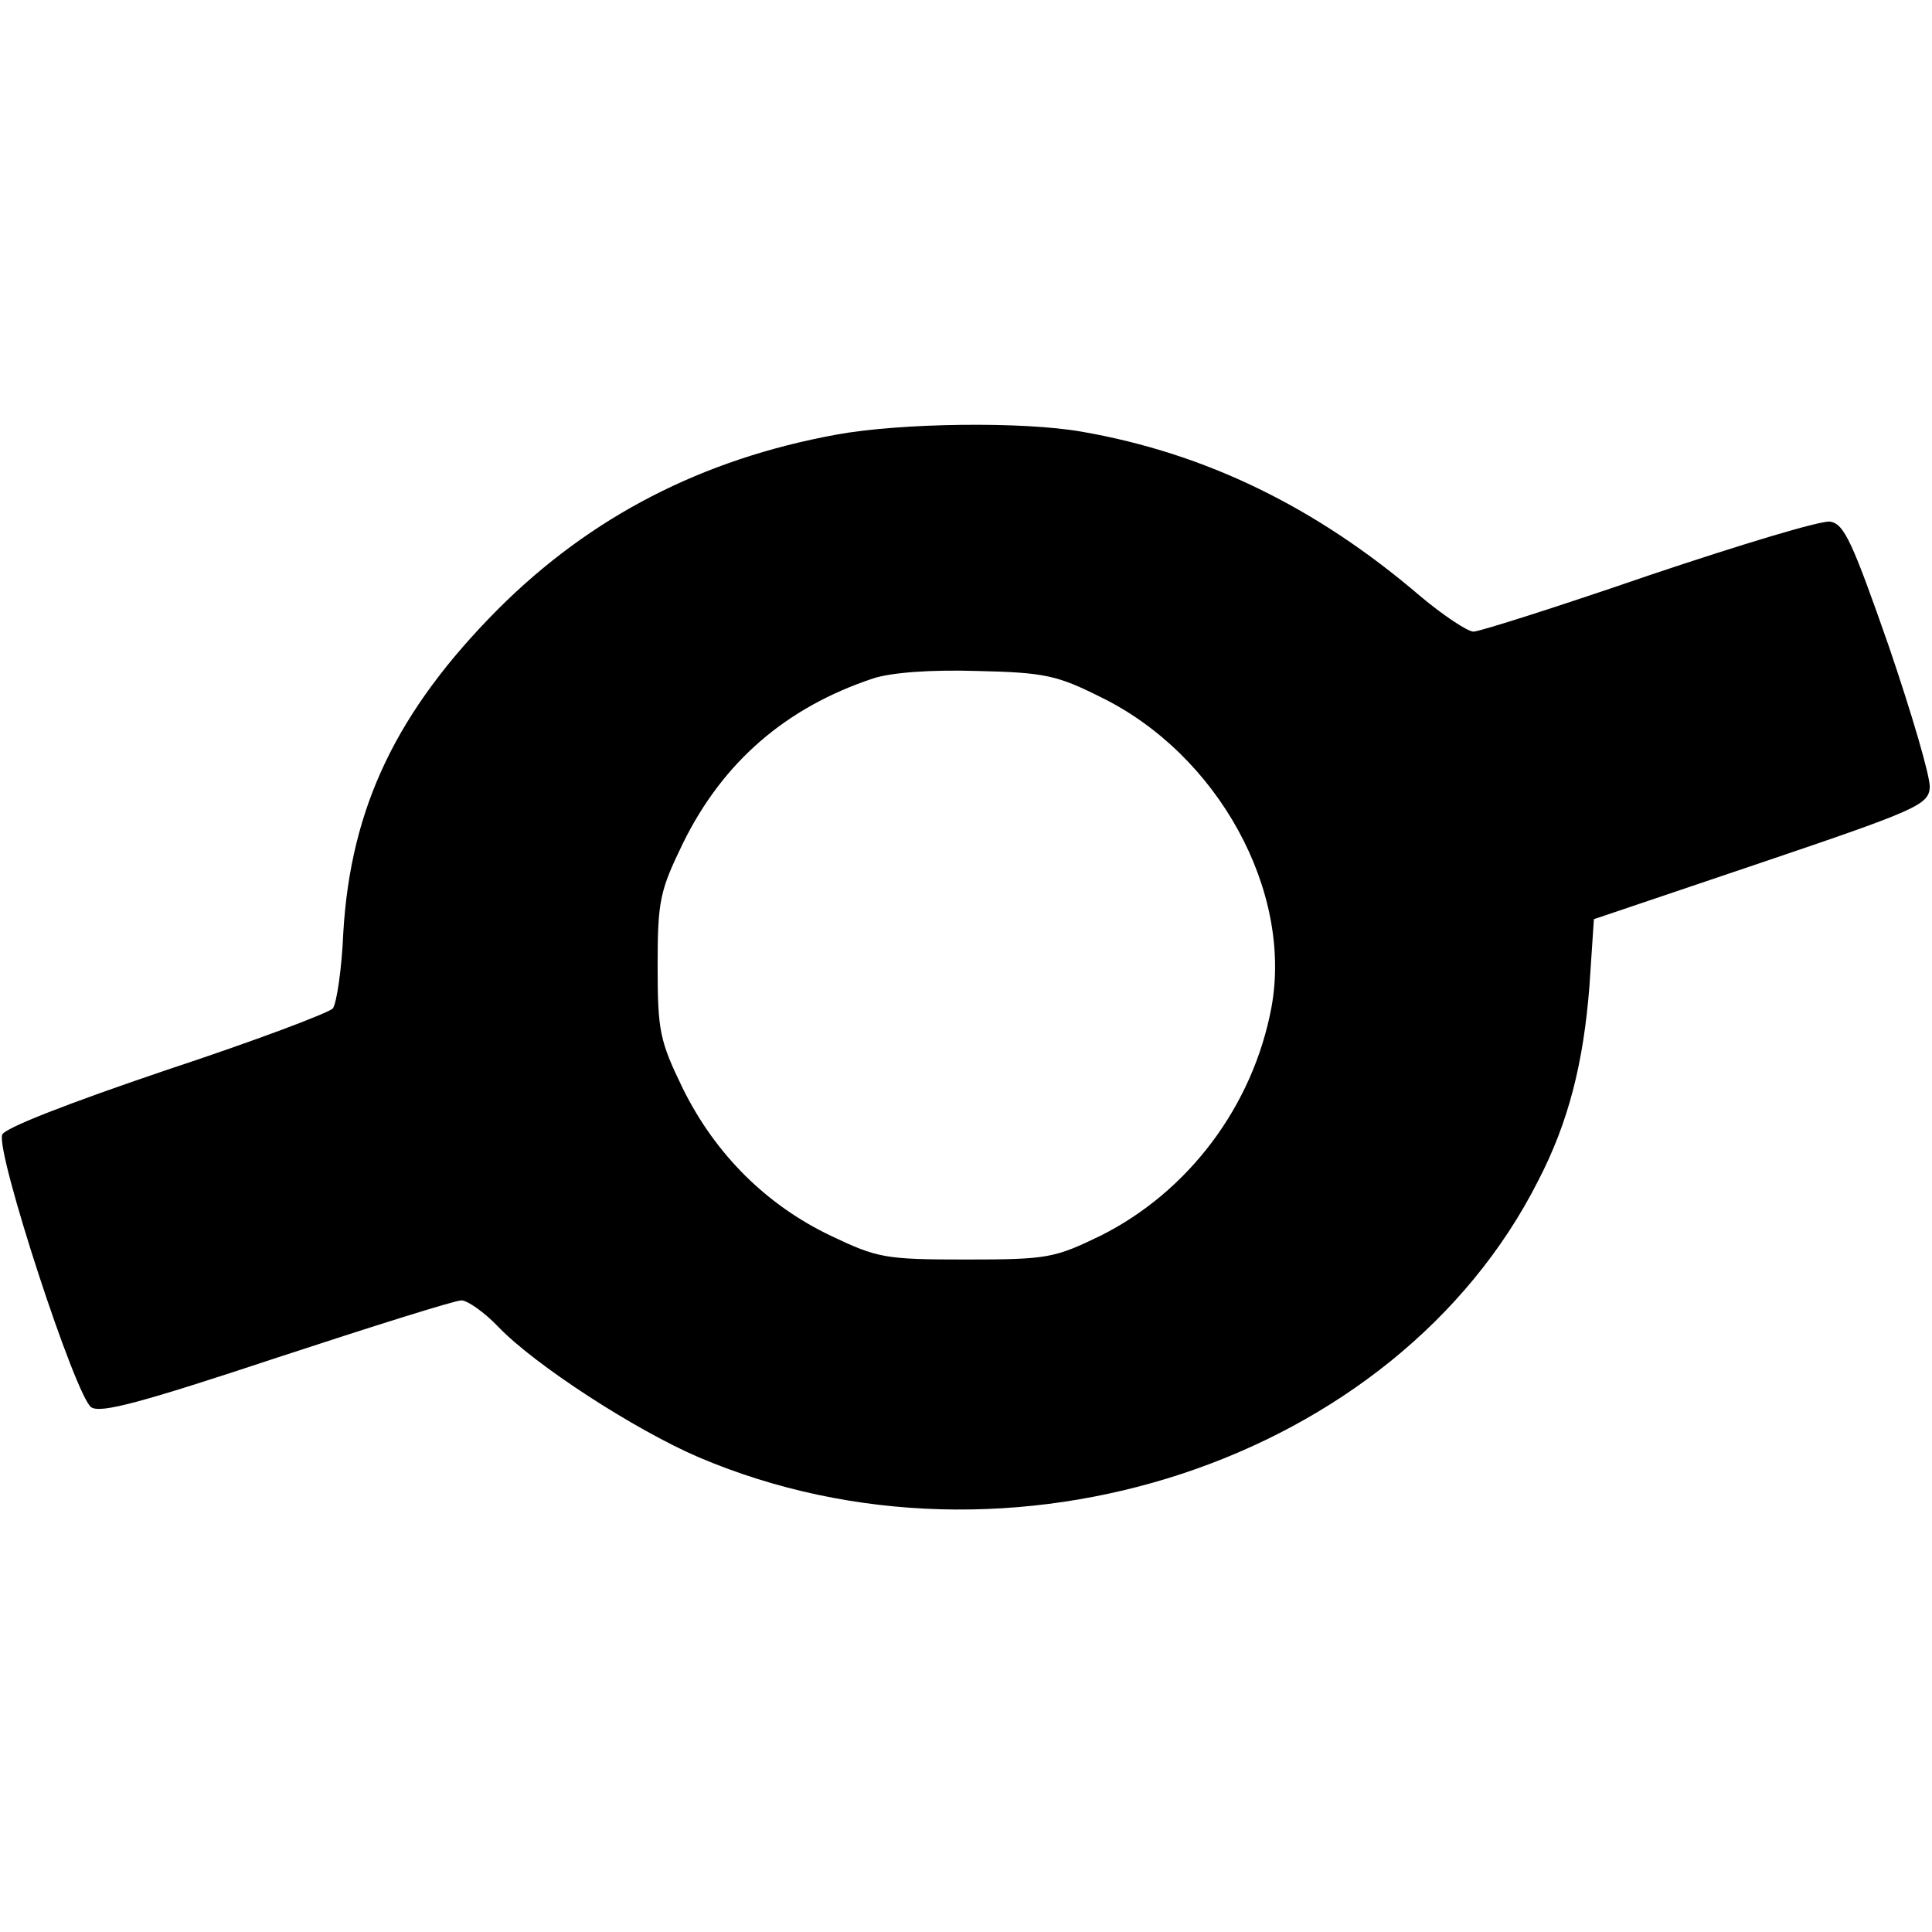
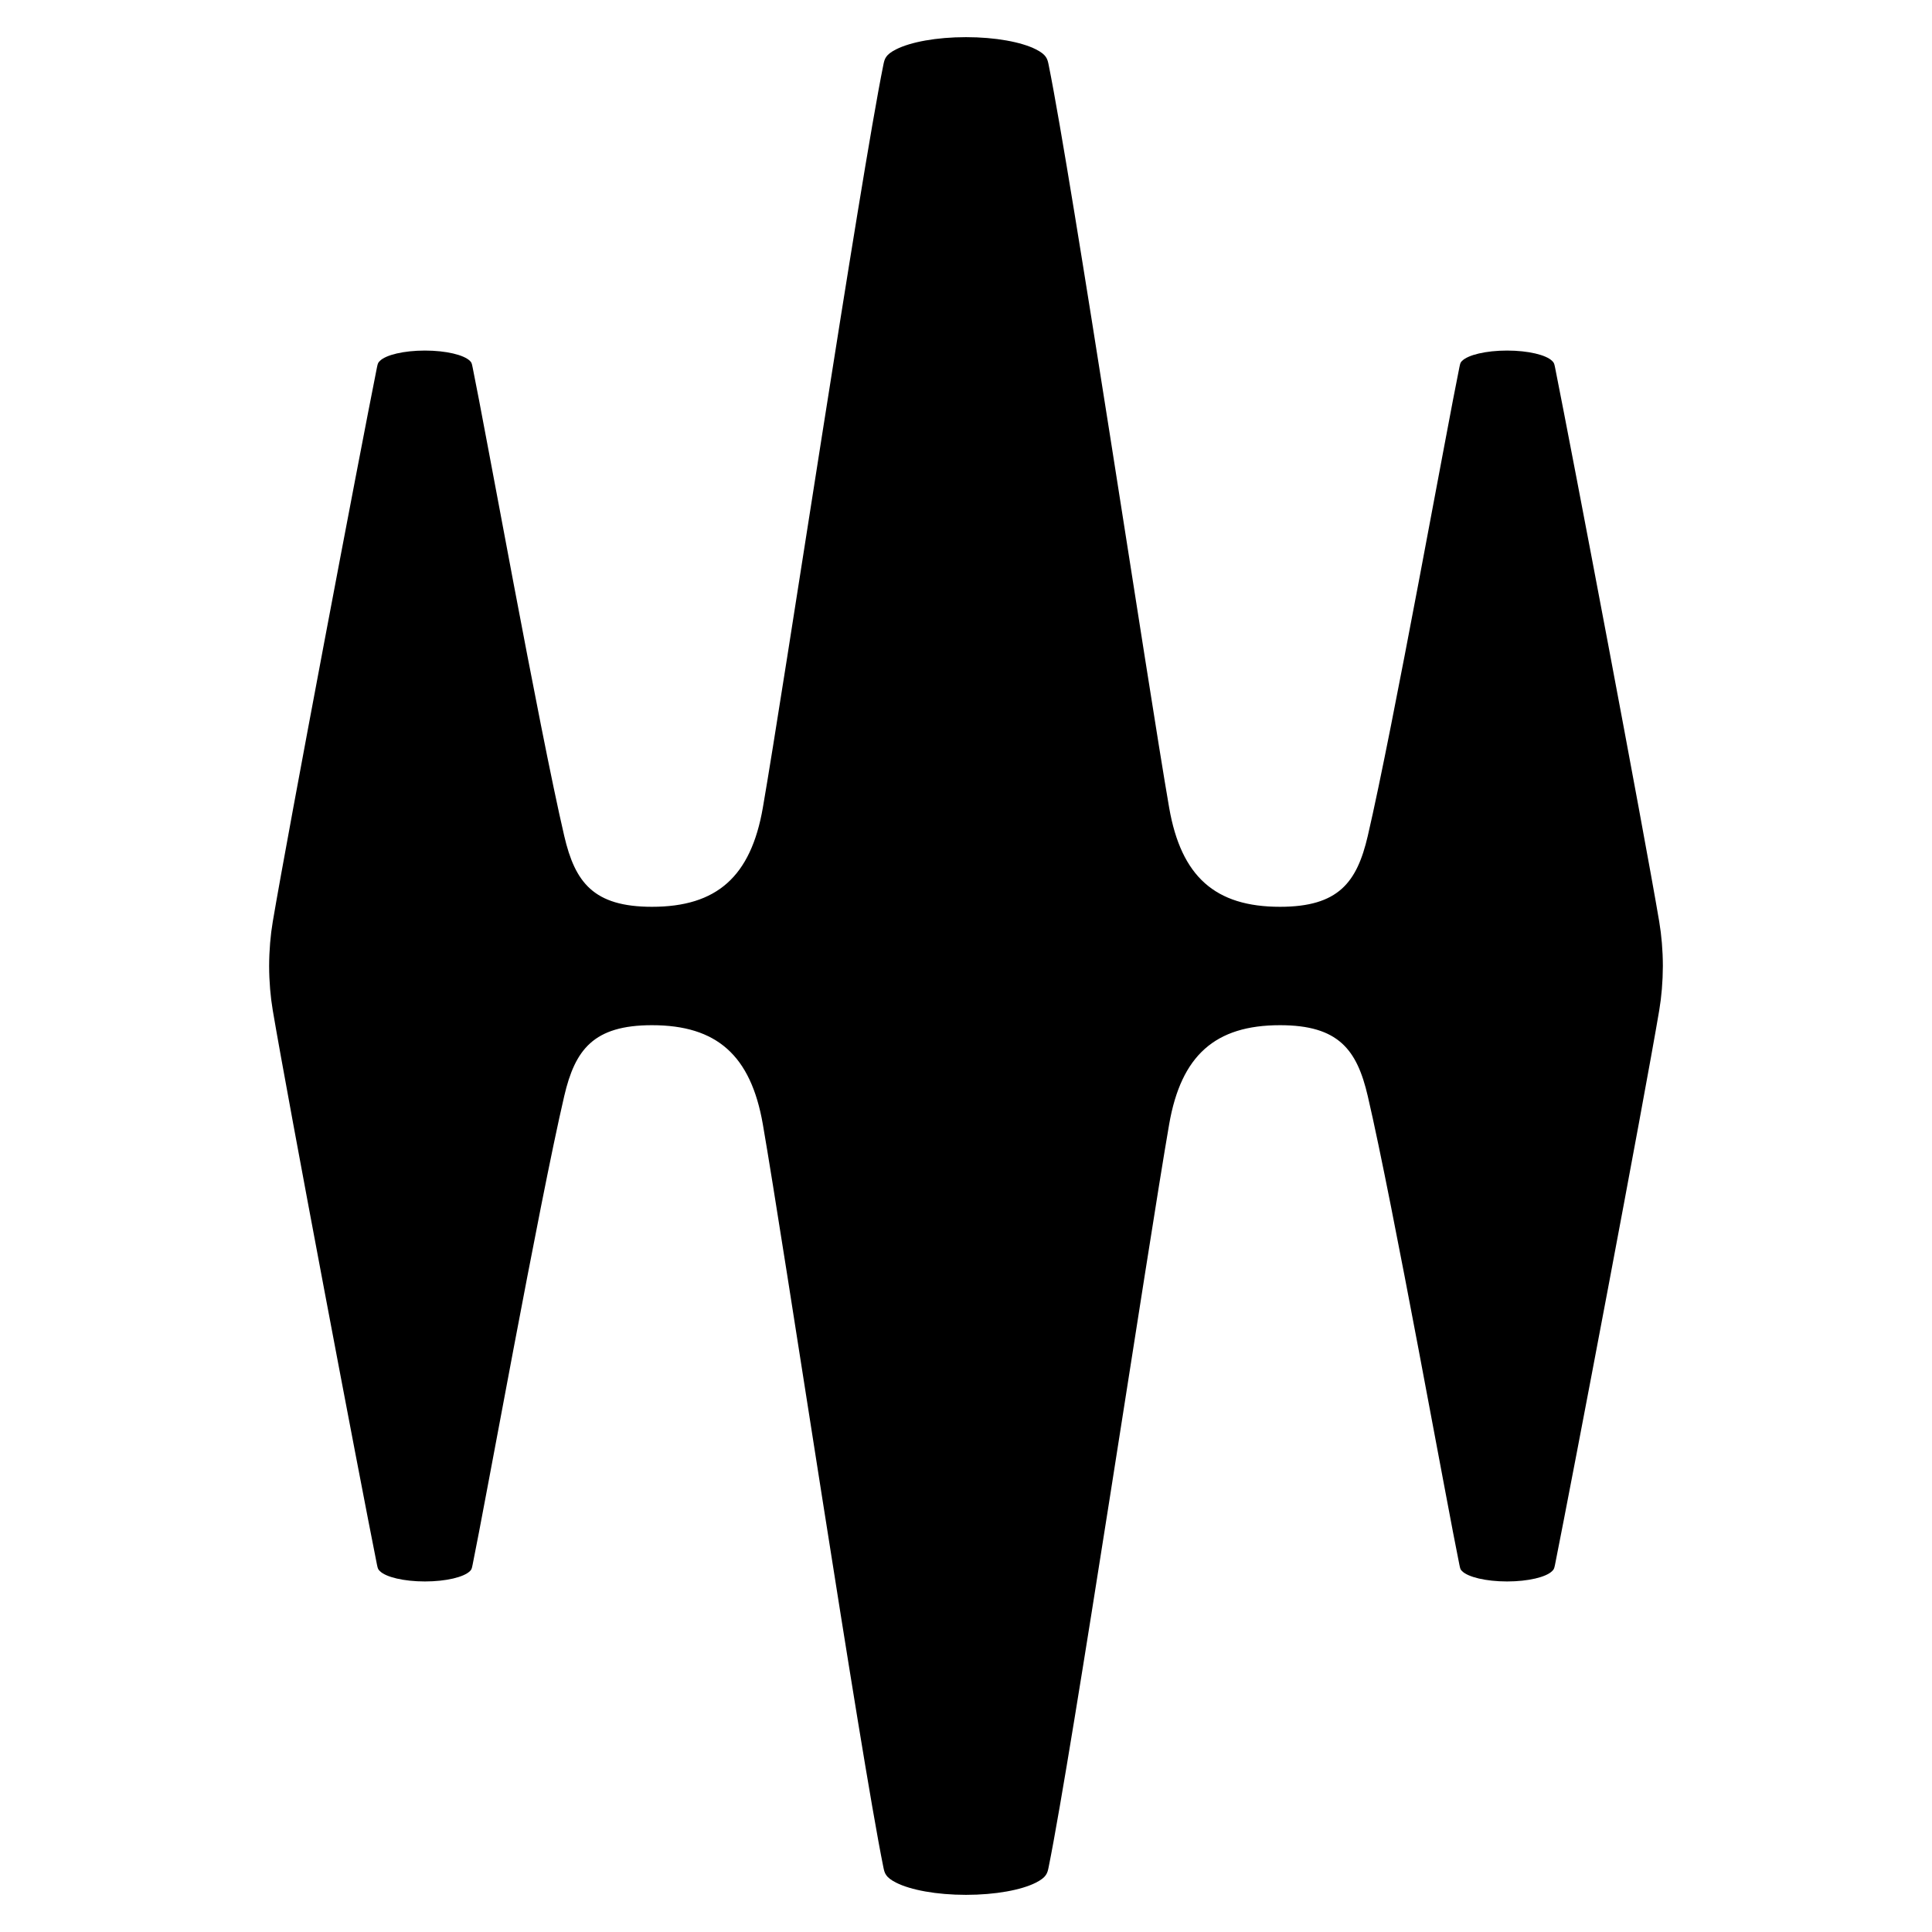
- <svg xmlns="http://www.w3.org/2000/svg" version="1.0" width="260pt" height="260pt" viewBox="0 0 260 260" preserveAspectRatio="xMidYMid meet">
-   <g transform="translate(0,260) scale(0.1,-0.1)" fill="#000000" stroke="none">
-     <path d="M1125 2015 c-180 -33 -330 -110 -455 -235 -136 -137 -198 -266 -208 -435 -2 -49 -9 -95 -14 -102 -5 -6 -106 -44 -224 -83 -130 -44 -218 -78 -221 -87 -9 -23 99 -354 120 -367 13 -8 66 6 250 67 128 42 239 77 248 77 8 0 31 -16 50 -36 49 -51 183 -138 269 -175 418 -178 939 -6 1130 372 41 79 61 159 69 262 l6 90 225 76 c210 71 225 78 227 101 1 14 -24 99 -55 190 -49 140 -60 165 -79 168 -12 2 -121 -31 -243 -72 -122 -42 -229 -76 -237 -76 -8 0 -41 22 -72 48 -139 119 -288 192 -455 221 -79 14 -244 12 -331 -4z m356 -353 c158 -77 259 -261 230 -418 -25 -133 -112 -248 -230 -307 -62 -30 -71 -32 -181 -32 -109 0 -119 2 -182 32 -86 41 -155 109 -199 198 -31 64 -34 77 -34 165 0 88 3 101 34 165 54 110 139 183 256 222 25 8 77 12 141 10 90 -2 107 -6 165 -35z" />
-   </g>
+ <svg xmlns="http://www.w3.org/2000/svg" version="1.0" width="260pt" height="260pt" viewBox="0 0 260 260" preserveAspectRatio="xMidYMid meet" id="svg8">
+   <defs id="defs12" />
+   <path d="m 223.293,124.037 c -2.106,-12.448 -11.639,-62.679 -14.025,-74.609 -0.114,-0.572 -0.171,-0.636 -0.389,-0.857 -0.802,-0.807 -3.212,-1.394 -6.062,-1.394 -2.849,0 -5.257,0.586 -6.062,1.394 -0.218,0.221 -0.237,0.287 -0.356,0.857 -1.634,7.904 -8.93,48.473 -12.332,63.075 -1.455,6.244 -3.937,9.53 -11.807,9.53 -8.704,0 -13.303,-4.039 -14.92,-13.339 C 154.536,92.547 144.284,24.348 141.124,8.737 140.96,7.932 140.848,7.367 139.39,6.633 137.443,5.653 133.965,5 130,5 c -3.967,0 -7.443,0.653 -9.39,1.633 -1.458,0.734 -1.569,1.299 -1.733,2.104 -3.16,15.611 -13.412,83.81 -16.216,99.957 -1.615,9.3 -6.216,13.339 -14.92,13.339 -7.871,0 -10.354,-3.288 -11.807,-9.53 C 72.531,97.901 65.234,57.332 63.601,49.428 c -0.119,-0.57 -0.135,-0.636 -0.356,-0.857 -0.802,-0.807 -3.212,-1.394 -6.062,-1.394 -2.849,0 -5.257,0.586 -6.062,1.394 -0.218,0.221 -0.275,0.285 -0.389,0.857 -2.386,11.931 -11.919,62.161 -14.025,74.609 -0.304,1.797 -0.482,3.853 -0.489,5.964 0.005,2.111 0.185,4.167 0.489,5.964 2.106,12.448 11.639,62.679 14.025,74.609 0.114,0.572 0.171,0.636 0.389,0.857 0.803,0.807 3.212,1.394 6.062,1.394 2.849,0 5.257,-0.586 6.062,-1.394 0.218,-0.221 0.237,-0.287 0.356,-0.857 1.634,-7.904 8.93,-48.473 12.332,-63.075 1.455,-6.244 3.937,-9.533 11.807,-9.533 8.704,0 13.303,4.039 14.92,13.339 2.804,16.147 13.056,84.346 16.216,99.957 0.164,0.805 0.275,1.37 1.733,2.104 C 122.557,254.347 126.035,255 130,255 c 3.967,0 7.443,-0.653 9.39,-1.634 1.458,-0.734 1.569,-1.299 1.733,-2.104 3.16,-15.611 13.412,-83.81 16.216,-99.957 1.615,-9.3 6.216,-13.339 14.92,-13.339 7.871,0 10.354,3.288 11.807,9.533 3.402,14.602 10.699,55.171 12.332,63.075 0.119,0.57 0.135,0.636 0.356,0.857 0.803,0.807 3.212,1.394 6.062,1.394 2.849,0 5.257,-0.586 6.062,-1.394 0.218,-0.221 0.275,-0.285 0.389,-0.857 2.386,-11.931 11.919,-62.161 14.025,-74.609 0.304,-1.797 0.482,-3.853 0.489,-5.964 -0.005,-2.111 -0.185,-4.167 -0.489,-5.964 z" id="path2" style="stroke-width:0.237" />
</svg>
